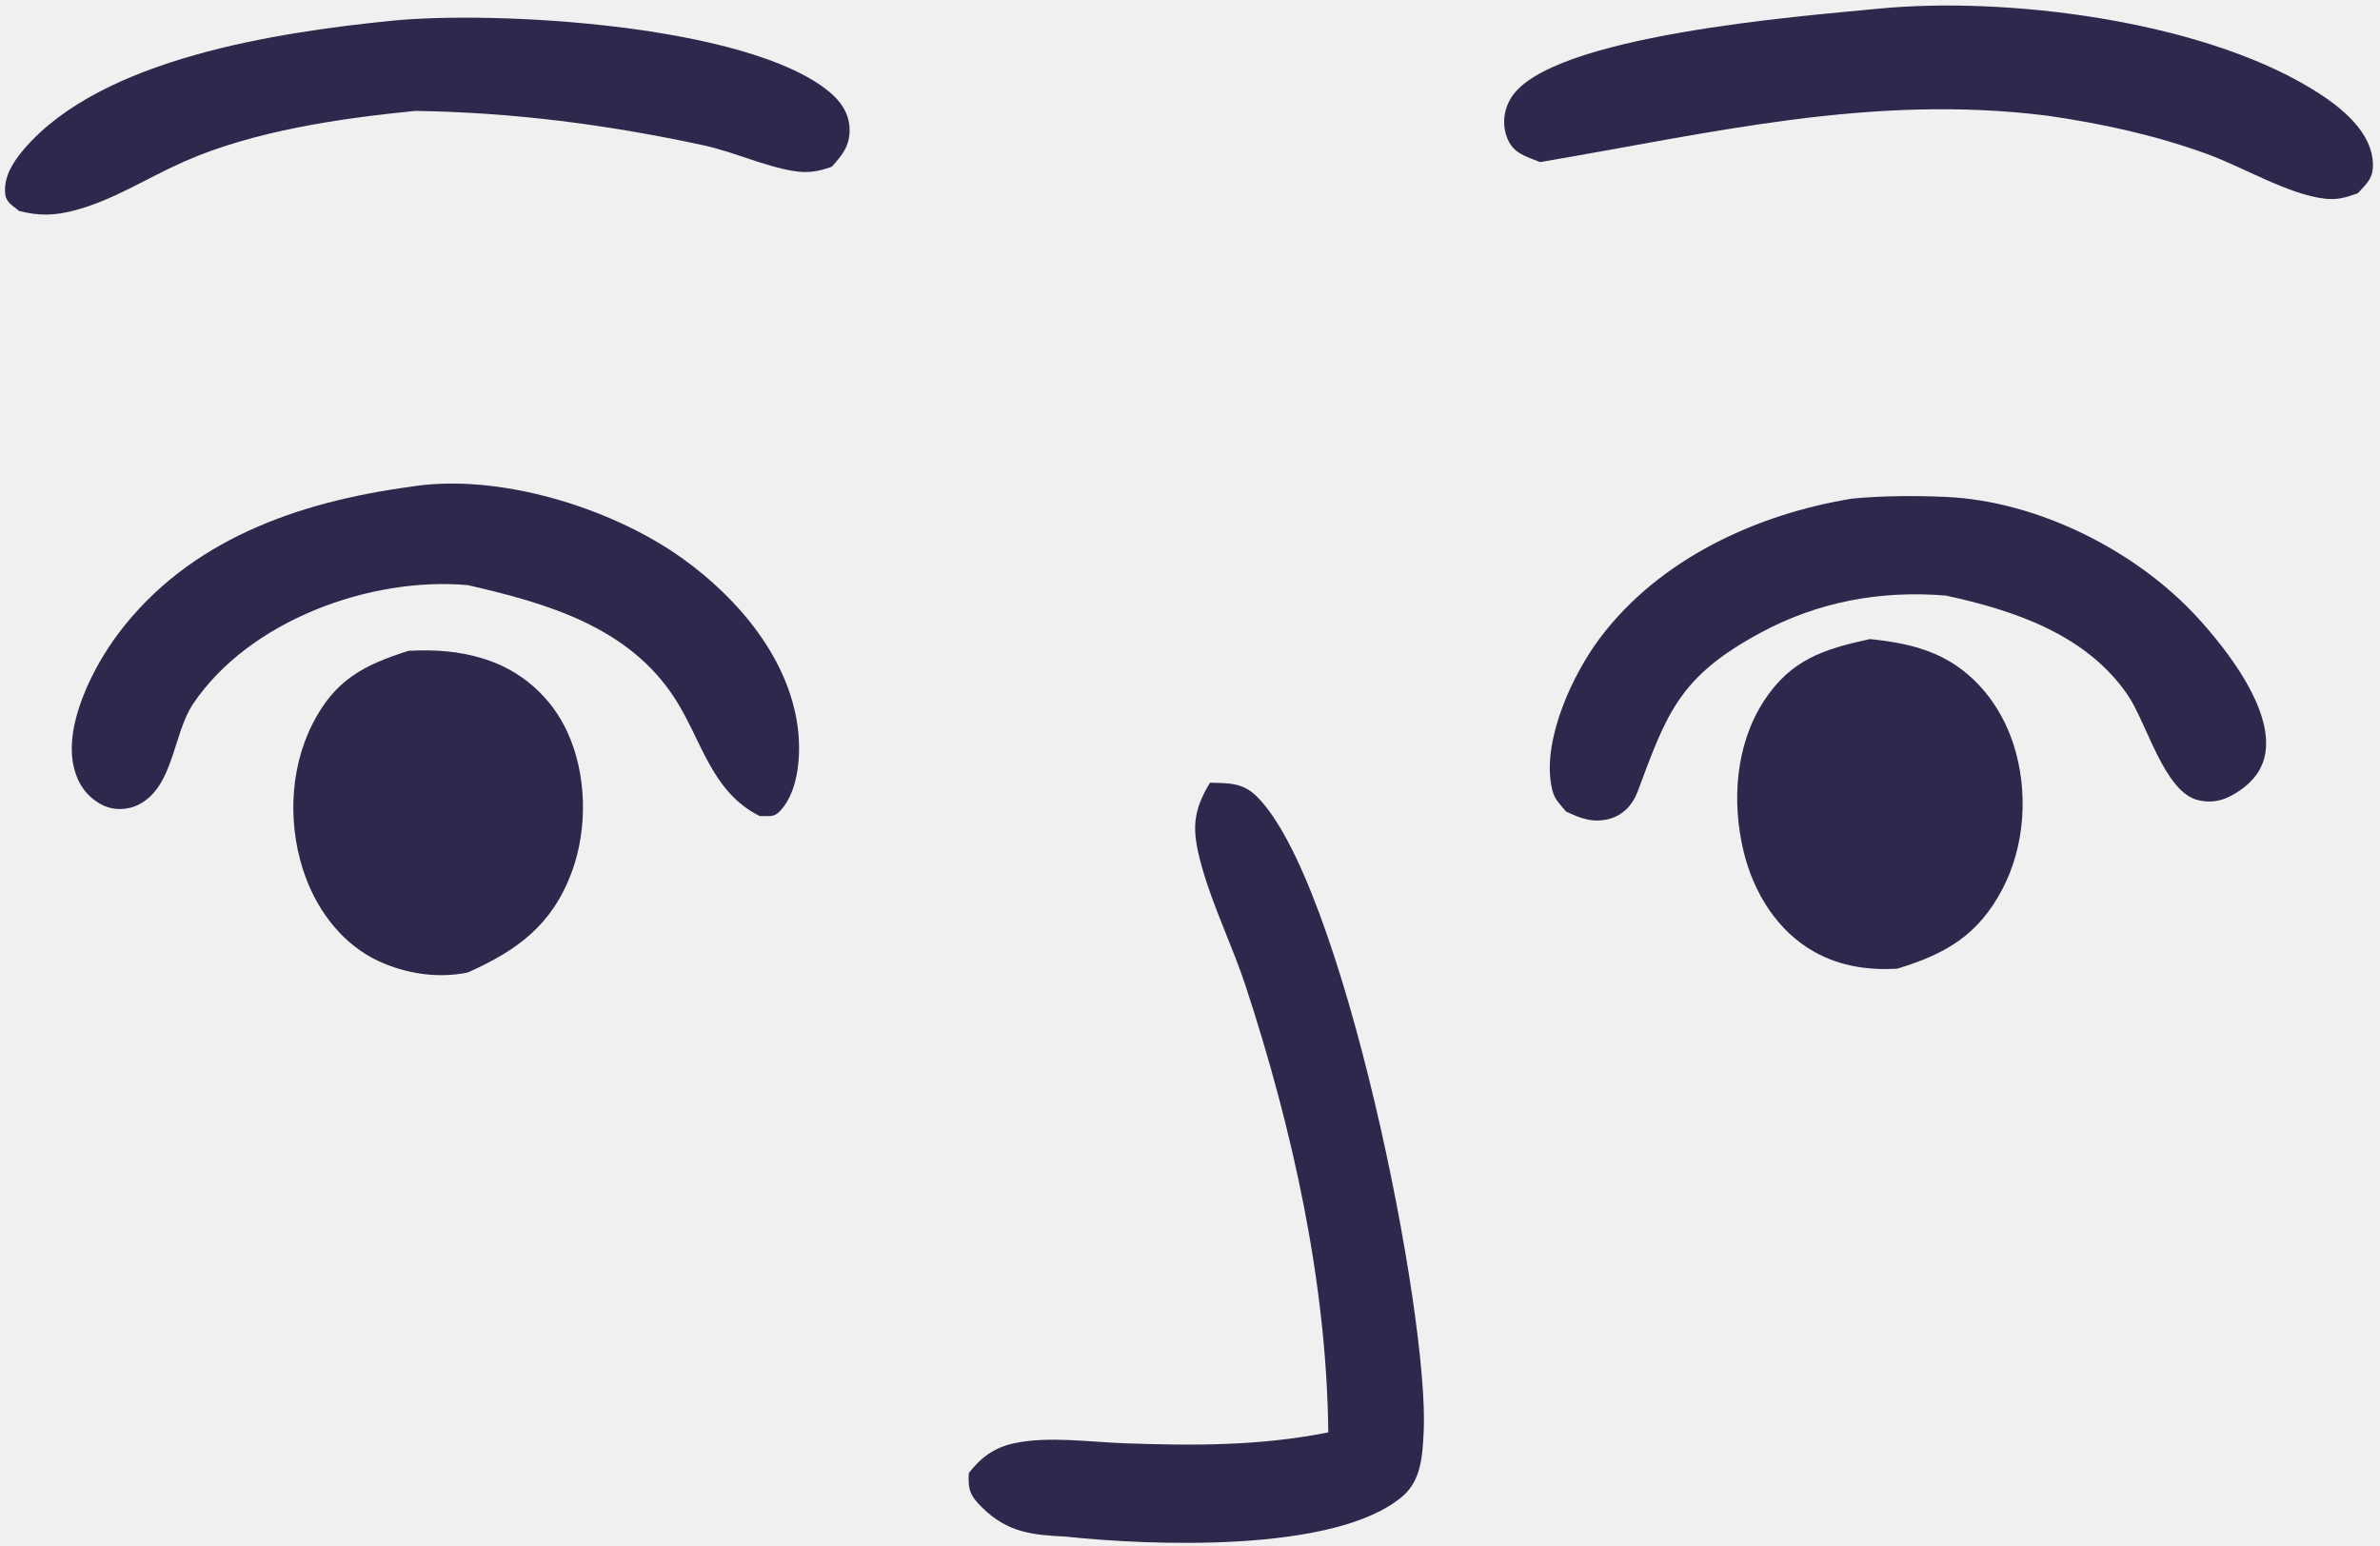
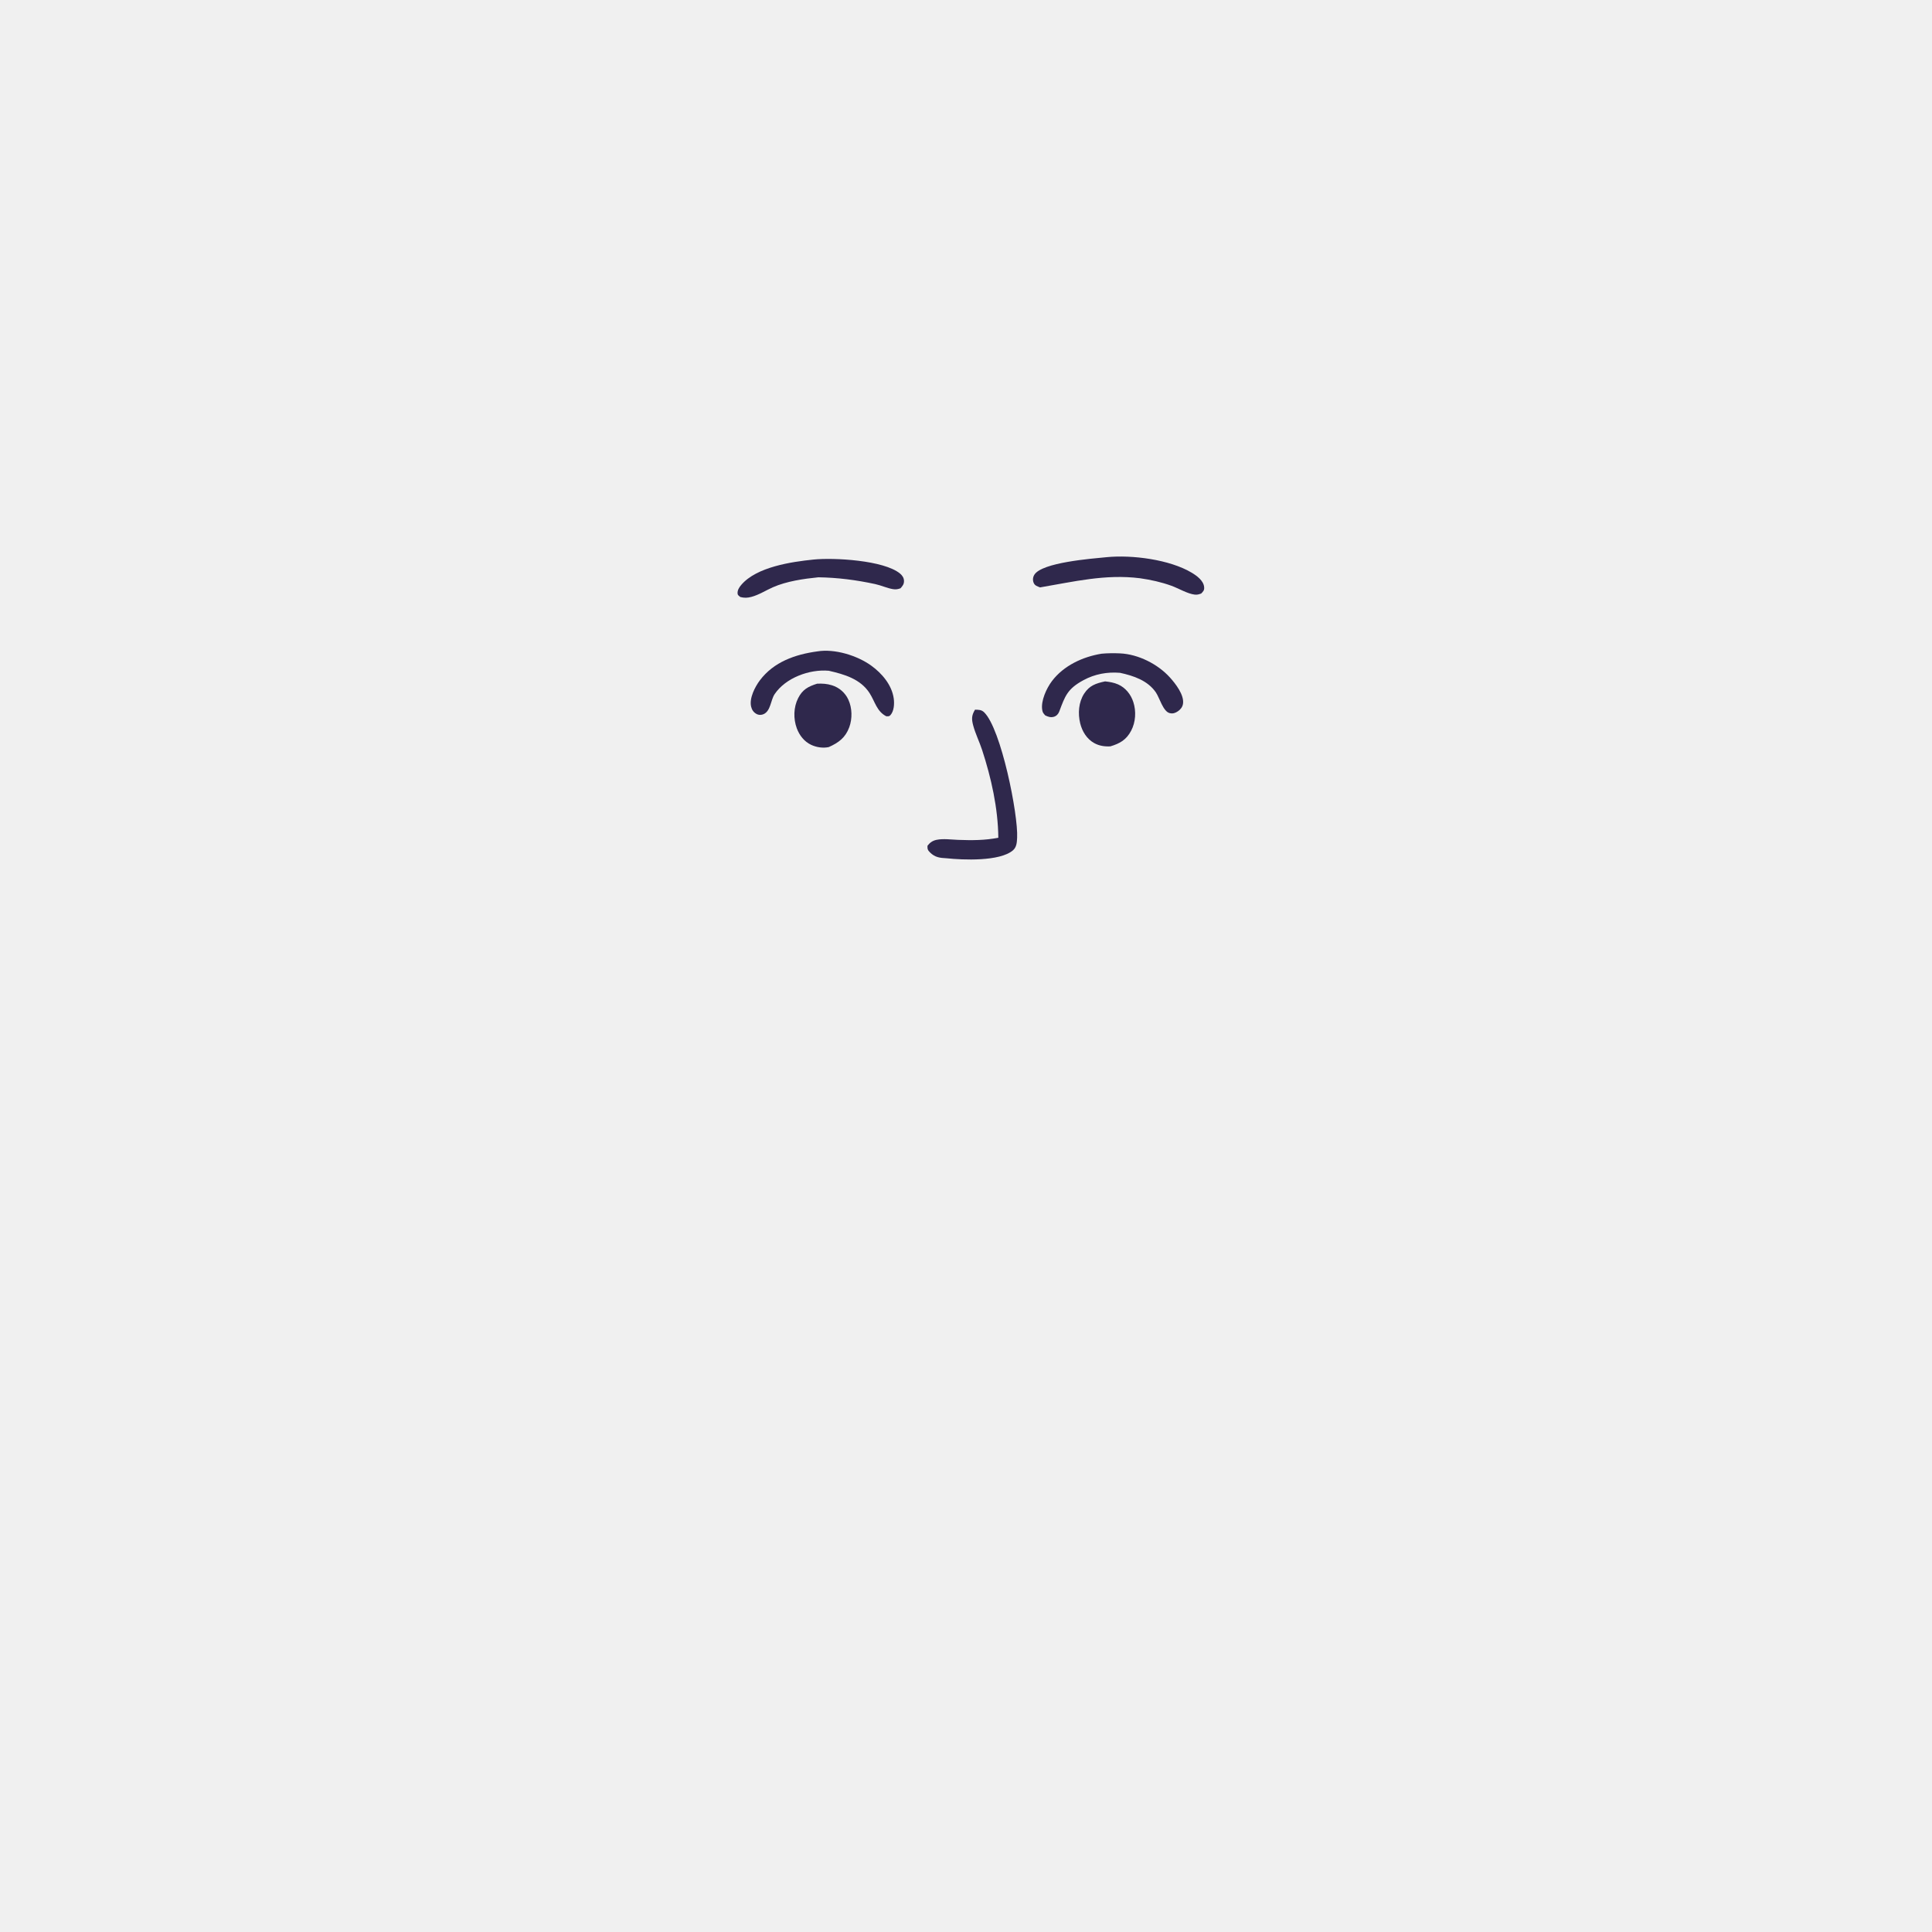
- <svg xmlns="http://www.w3.org/2000/svg" width="194" height="126" viewBox="0 0 194 126" fill="none">
-   <path d="M98.63 63.801C100.113 63.843 101.262 63.778 102.398 64.879C109.442 71.705 116.543 107.307 116.045 116.764C115.945 118.665 115.857 120.676 114.298 121.995C108.798 126.647 93.573 125.975 86.879 125.258C84.127 125.12 82.149 124.931 80.077 122.906C79.074 121.926 78.898 121.441 78.968 120.076C79.979 118.77 81.08 117.982 82.712 117.638C85.477 117.055 88.86 117.55 91.68 117.65C97.357 117.851 102.687 117.869 108.272 116.762C108.145 104.549 105.355 92.032 101.556 80.436C100.444 77.04 98.808 73.802 97.882 70.347C97.167 67.682 97.181 66.183 98.63 63.801Z" fill="#2F284C" />
-   <path d="M33.421 39.683C40.569 38.507 49.874 41.373 55.686 45.561C60.135 48.766 64.245 53.588 65.011 59.189C65.303 61.324 65.154 64.363 63.644 66.048C63.077 66.681 62.716 66.492 61.936 66.526C58.005 64.564 57.239 60.427 55.043 56.986C51.274 51.081 44.536 49.164 38.138 47.697C30.157 46.985 20.291 50.609 15.744 57.371C14.088 59.832 14.162 64.201 11.254 65.61C10.298 66.073 9.14 66.071 8.207 65.547C6.998 64.867 6.319 63.832 6.011 62.505C5.201 59.02 7.63 54.325 9.633 51.661C15.382 44.01 24.289 40.923 33.421 39.683Z" fill="#2F284C" />
-   <path d="M150.98 40.643C153.457 40.407 156.145 40.394 158.63 40.507C166.149 40.847 174.223 44.925 179.232 50.455C181.574 53.041 185.2 57.696 184.664 61.326C184.464 62.684 183.659 63.699 182.557 64.449C181.467 65.19 180.453 65.54 179.136 65.213C176.407 64.535 174.979 58.892 173.414 56.621C170.028 51.705 164.172 49.751 158.615 48.55C153.309 48.107 148.178 49.049 143.473 51.596C136.856 55.178 135.874 58.137 133.48 64.546C133.086 65.601 132.3 66.446 131.189 66.749C129.869 67.108 128.814 66.709 127.648 66.149C126.938 65.282 126.644 65.125 126.441 63.973C125.771 60.179 128.201 54.95 130.431 51.99C135.279 45.556 143.193 41.904 150.98 40.643Z" fill="#2F284C" />
-   <path d="M153.113 0.708C163.521 -0.309 179.11 1.654 188.257 7.132C190.317 8.366 193.111 10.368 193.396 13.005C193.548 14.415 193.059 14.824 192.187 15.755C191.203 16.094 190.573 16.313 189.513 16.196C186.558 15.869 182.772 13.588 179.891 12.548C175.592 10.997 171.398 10.084 166.882 9.43C152.538 7.628 139.508 10.854 125.532 13.213C124.383 12.734 123.364 12.538 122.859 11.257C122.426 10.162 122.562 8.956 123.18 7.964C126.338 2.888 146.773 1.323 153.113 0.708Z" fill="#2F284C" />
-   <path d="M31.829 1.701C40.259 0.837 60.917 1.971 67.596 7.481C68.537 8.258 69.222 9.251 69.252 10.511C69.284 11.88 68.66 12.638 67.803 13.588C66.718 13.989 65.811 14.131 64.653 13.934C62.184 13.515 59.81 12.378 57.339 11.844C49.539 10.158 41.821 9.159 33.844 9.04C27.7 9.651 20.687 10.665 15.001 13.173C12.058 14.471 9.24 16.315 6.113 17.143C4.464 17.58 3.188 17.617 1.548 17.193C1.022 16.727 0.488 16.52 0.42 15.772C0.295 14.384 1.094 13.165 1.958 12.155C8.31 4.728 22.719 2.628 31.829 1.701Z" fill="#2F284C" />
-   <path d="M33.291 53.051C35.449 52.946 37.403 53.057 39.48 53.716C39.849 53.831 40.211 53.964 40.566 54.116C40.921 54.269 41.266 54.439 41.603 54.628C41.94 54.817 42.267 55.023 42.582 55.246C42.897 55.469 43.2 55.708 43.49 55.963C43.78 56.218 44.056 56.487 44.318 56.771C44.58 57.055 44.826 57.352 45.057 57.661C45.288 57.971 45.502 58.292 45.699 58.624C45.896 58.957 46.075 59.298 46.236 59.649C47.832 63.091 47.919 67.511 46.615 71.058C45.025 75.381 42.194 77.465 38.118 79.275C35.701 79.779 33.066 79.375 30.837 78.335C28.016 77.018 25.999 74.42 24.928 71.55C23.444 67.574 23.54 62.821 25.473 59.013C27.286 55.44 29.601 54.229 33.291 53.051Z" fill="#2F284C" />
-   <path d="M152.422 52.095C154.287 52.284 156.094 52.587 157.823 53.349C160.904 54.707 163.101 57.503 164.121 60.663C165.35 64.47 165.086 68.942 163.21 72.497C161.23 76.252 158.569 77.778 154.63 78.967C152.286 79.096 150.027 78.769 147.947 77.622C144.878 75.929 142.938 72.763 142.13 69.426C141.144 65.358 141.458 60.724 143.772 57.153C145.954 53.785 148.64 52.91 152.422 52.095Z" fill="#2F284C" />
+ <svg xmlns="http://www.w3.org/2000/svg" width="160" height="160" viewBox="0 0 160 160" fill="none">
+   <g clip-path="url(#clip0_16_346)">
+     <path d="M80.747 58.773C81.044 58.782 81.274 58.769 81.501 58.989C82.912 60.356 84.333 67.484 84.234 69.377C84.214 69.758 84.196 70.16 83.884 70.425C82.783 71.356 79.734 71.222 78.394 71.078C77.843 71.05 77.447 71.012 77.032 70.607C76.832 70.411 76.796 70.314 76.81 70.04C77.013 69.779 77.233 69.621 77.56 69.552C78.114 69.436 78.791 69.535 79.356 69.555C80.492 69.595 81.559 69.599 82.677 69.377C82.652 66.932 82.093 64.426 81.333 62.104C81.11 61.424 80.783 60.776 80.597 60.084C80.454 59.55 80.457 59.25 80.747 58.773Z" fill="#2F284C" />
+     <path d="M67.691 53.945C69.122 53.709 70.985 54.283 72.149 55.122C73.04 55.763 73.863 56.729 74.016 57.85C74.075 58.278 74.045 58.886 73.742 59.223C73.629 59.35 73.556 59.312 73.4 59.319C72.613 58.926 72.46 58.098 72.02 57.409C71.266 56.227 69.917 55.843 68.636 55.549C67.038 55.407 65.062 56.132 64.152 57.486C63.821 57.979 63.835 58.854 63.253 59.136C63.062 59.228 62.83 59.228 62.643 59.123C62.401 58.987 62.265 58.78 62.203 58.514C62.041 57.816 62.528 56.876 62.929 56.343C64.08 54.811 65.863 54.193 67.691 53.945Z" fill="#2F284C" />
+     <path d="M91.228 54.137C91.724 54.09 92.262 54.087 92.76 54.11C94.265 54.178 95.882 54.995 96.885 56.102C97.353 56.619 98.079 57.551 97.972 58.278C97.932 58.55 97.771 58.753 97.55 58.904C97.332 59.052 97.129 59.122 96.865 59.056C96.319 58.921 96.033 57.791 95.72 57.336C95.042 56.352 93.869 55.961 92.757 55.72C91.694 55.632 90.667 55.82 89.725 56.33C88.4 57.047 88.204 57.64 87.724 58.923C87.645 59.134 87.488 59.303 87.266 59.364C87.001 59.436 86.79 59.356 86.557 59.244C86.415 59.07 86.356 59.039 86.315 58.808C86.181 58.049 86.668 57.002 87.114 56.409C88.085 55.121 89.669 54.39 91.228 54.137Z" fill="#2F284C" />
+     <path d="M91.655 46.142C93.739 45.938 96.86 46.331 98.691 47.428C99.104 47.675 99.663 48.076 99.72 48.604C99.751 48.886 99.653 48.968 99.478 49.154C99.281 49.222 99.155 49.266 98.943 49.243C98.351 49.177 97.593 48.721 97.016 48.512C96.156 48.202 95.316 48.019 94.412 47.888C91.54 47.527 88.931 48.173 86.133 48.646C85.903 48.55 85.699 48.51 85.598 48.254C85.511 48.035 85.538 47.793 85.662 47.595C86.294 46.578 90.386 46.265 91.655 46.142Z" fill="#2F284C" />
+     <path d="M67.373 46.34C69.06 46.167 73.196 46.394 74.534 47.497C74.722 47.653 74.859 47.852 74.865 48.104C74.871 48.378 74.747 48.53 74.575 48.72C74.358 48.8 74.176 48.829 73.944 48.789C73.45 48.705 72.975 48.478 72.48 48.371C70.918 48.033 69.373 47.833 67.776 47.809C66.546 47.932 65.142 48.135 64.003 48.637C63.414 48.897 62.85 49.266 62.224 49.432C61.894 49.519 61.638 49.527 61.31 49.442C61.205 49.349 61.098 49.307 61.084 49.157C61.059 48.879 61.219 48.635 61.392 48.433C62.664 46.946 65.549 46.526 67.373 46.34Z" fill="#2F284C" />
+     <path d="M67.665 56.621C68.097 56.6 68.489 56.622 68.904 56.754C68.978 56.777 69.051 56.804 69.122 56.834C69.193 56.865 69.262 56.899 69.329 56.937C69.397 56.975 69.462 57.016 69.525 57.061C69.589 57.105 69.649 57.153 69.707 57.204C69.765 57.255 69.82 57.309 69.873 57.366C69.925 57.423 69.975 57.482 70.021 57.544C70.067 57.606 70.11 57.67 70.15 57.737C70.189 57.803 70.225 57.872 70.257 57.942C70.576 58.631 70.594 59.516 70.333 60.226C70.014 61.092 69.448 61.509 68.632 61.871C68.148 61.972 67.62 61.892 67.174 61.683C66.609 61.42 66.205 60.9 65.991 60.325C65.694 59.529 65.713 58.577 66.1 57.815C66.463 57.099 66.927 56.857 67.665 56.621Z" fill="#2F284C" />
+     <path d="M91.517 56.43C91.89 56.468 92.252 56.529 92.598 56.681C93.215 56.953 93.655 57.513 93.859 58.146C94.105 58.908 94.052 59.803 93.677 60.515C93.28 61.267 92.748 61.572 91.959 61.81C91.49 61.836 91.037 61.771 90.621 61.541C90.006 61.202 89.618 60.568 89.456 59.9C89.259 59.086 89.322 58.158 89.785 57.443C90.222 56.769 90.76 56.593 91.517 56.43Z" fill="#2F284C" />
+   </g>
+   <defs>
+     <clipPath id="clip0_16_346">
+       <rect width="38.841" height="25.227" fill="white" transform="translate(61 46)" />
+     </clipPath>
+   </defs>
</svg>
